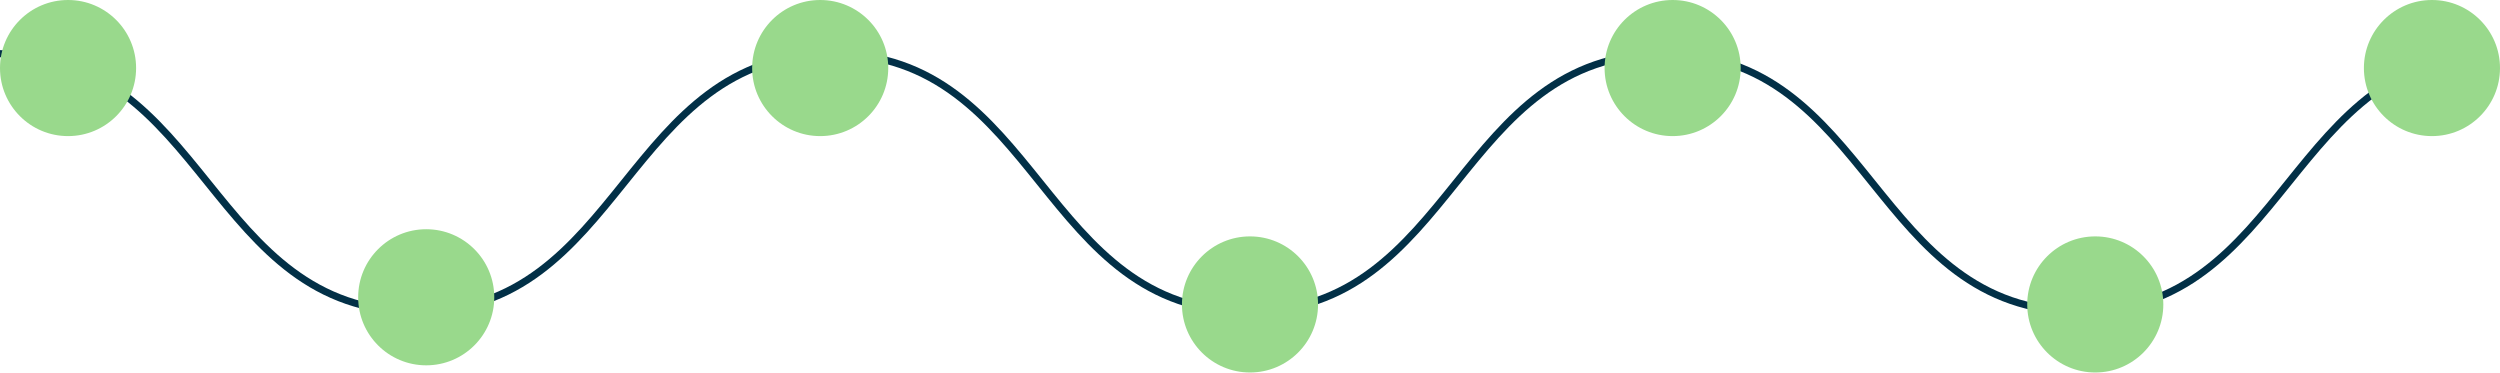
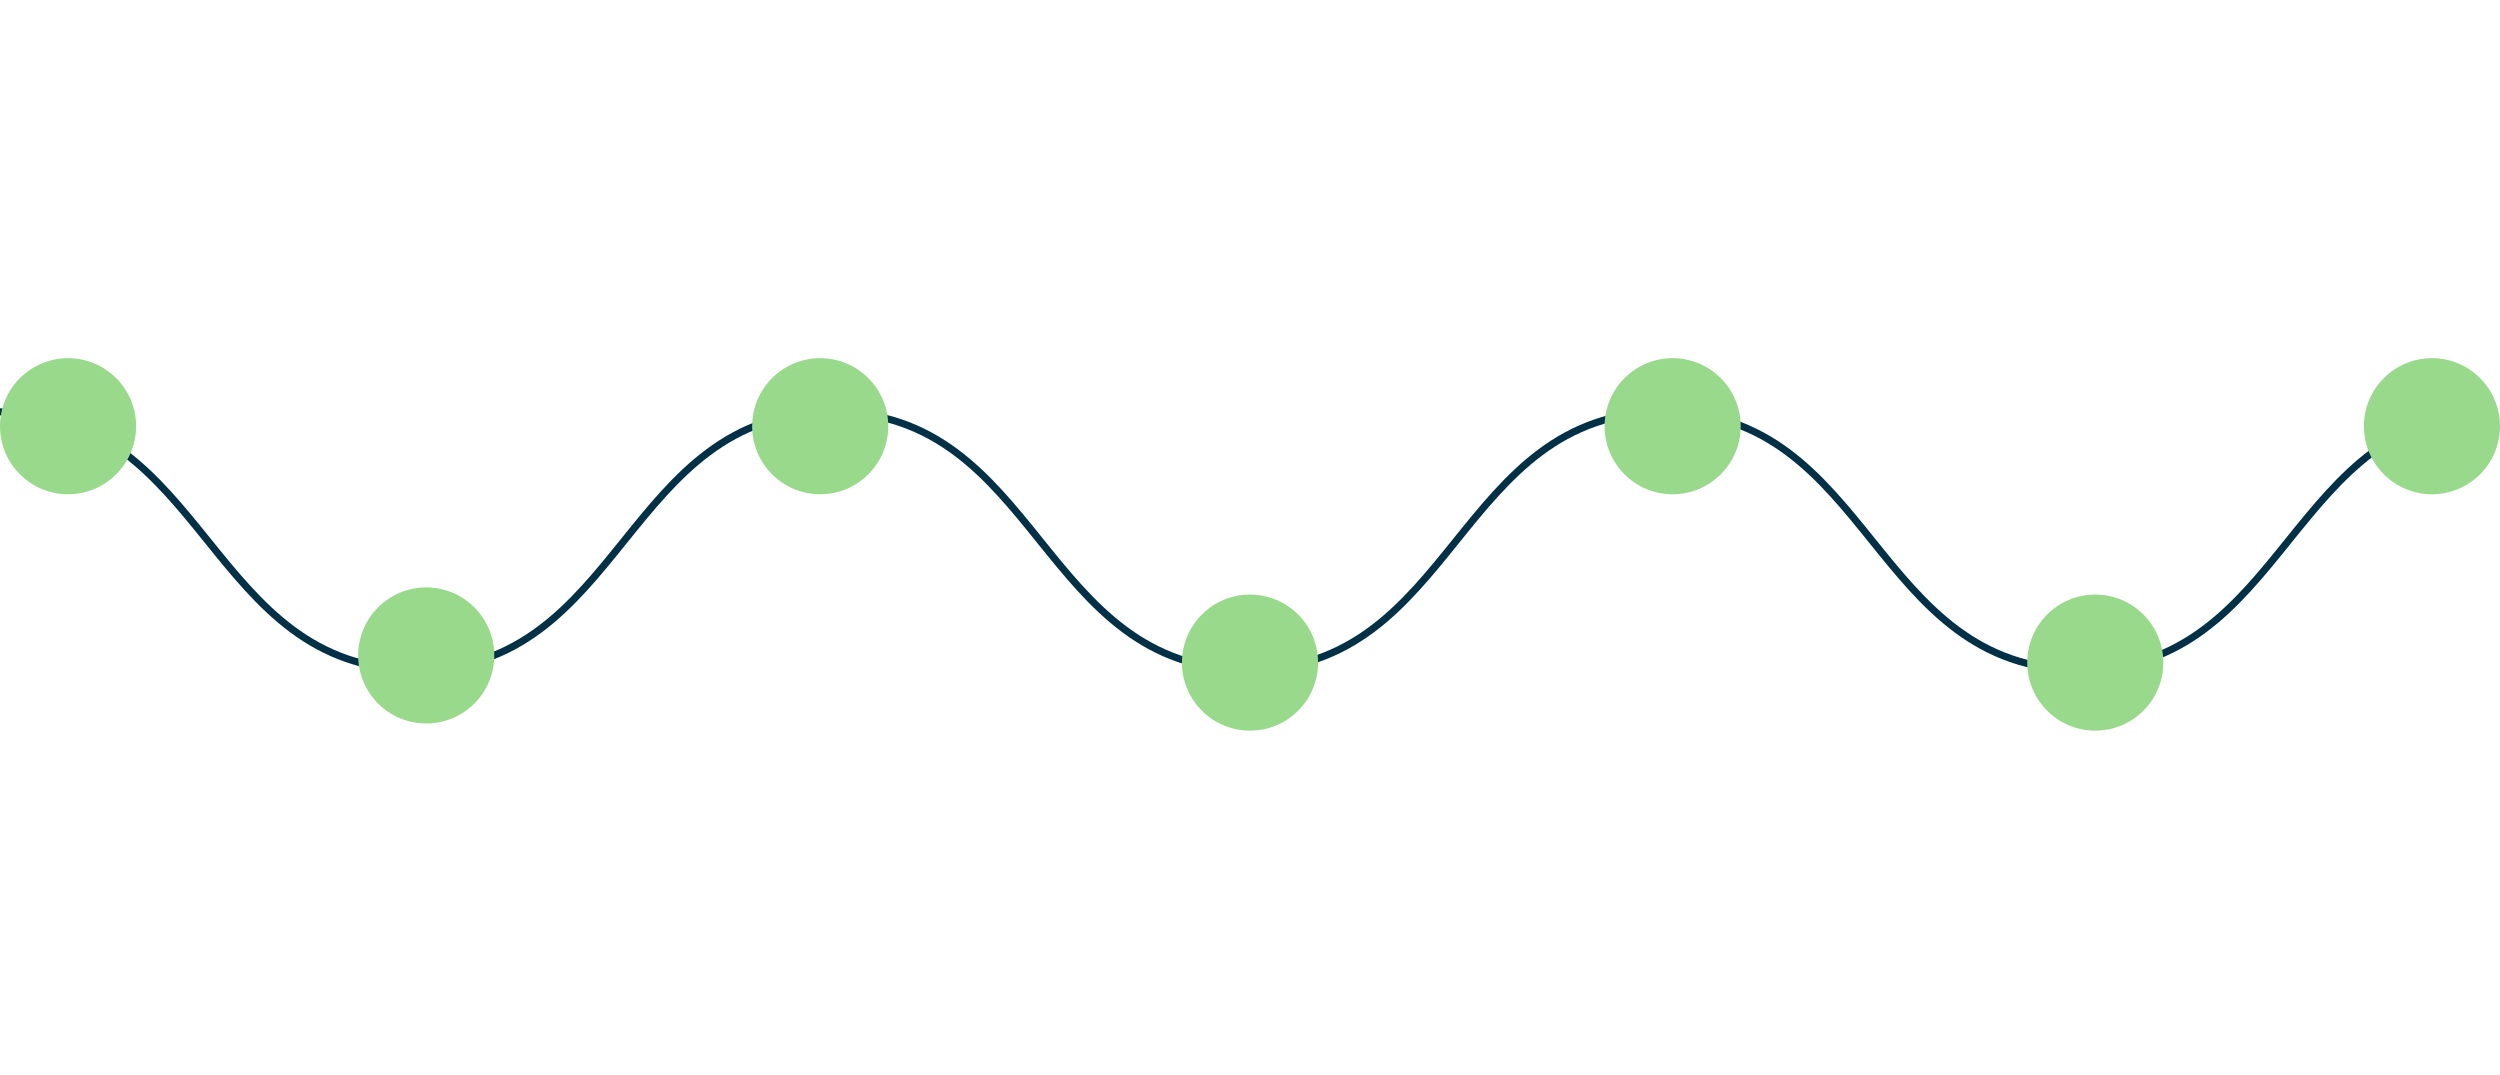
- <svg xmlns="http://www.w3.org/2000/svg" viewBox="0 0 349 52">
+ <svg xmlns="http://www.w3.org/2000/svg" viewBox="0 -50 349 150">
  <defs>
    <style>.cls-1{fill:none;stroke:#023047;stroke-miterlimit:10;}.cls-2{fill:#99d98c;}</style>
  </defs>
  <g id="Layer_2" data-name="Layer 2">
    <g id="Layer_1-2" data-name="Layer 1">
      <path class="cls-1" d="M0,7.5c29,0,29,36,58.08,36s29-36,58.08-36,29,36,58.08,36,29-36,58.08-36,29,36,58.09,36,29-36,58.09-36" />
      <circle class="cls-2" cx="59.5" cy="41.5" r="9.5" />
      <circle class="cls-2" cx="9.5" cy="9.5" r="9.5" />
      <circle class="cls-2" cx="114.5" cy="9.5" r="9.5" />
      <circle class="cls-2" cx="174.5" cy="42.5" r="9.5" />
      <circle class="cls-2" cx="233.5" cy="9.5" r="9.5" />
      <circle class="cls-2" cx="292.5" cy="42.5" r="9.5" />
      <circle class="cls-2" cx="339.5" cy="9.5" r="9.5" />
    </g>
  </g>
</svg>
